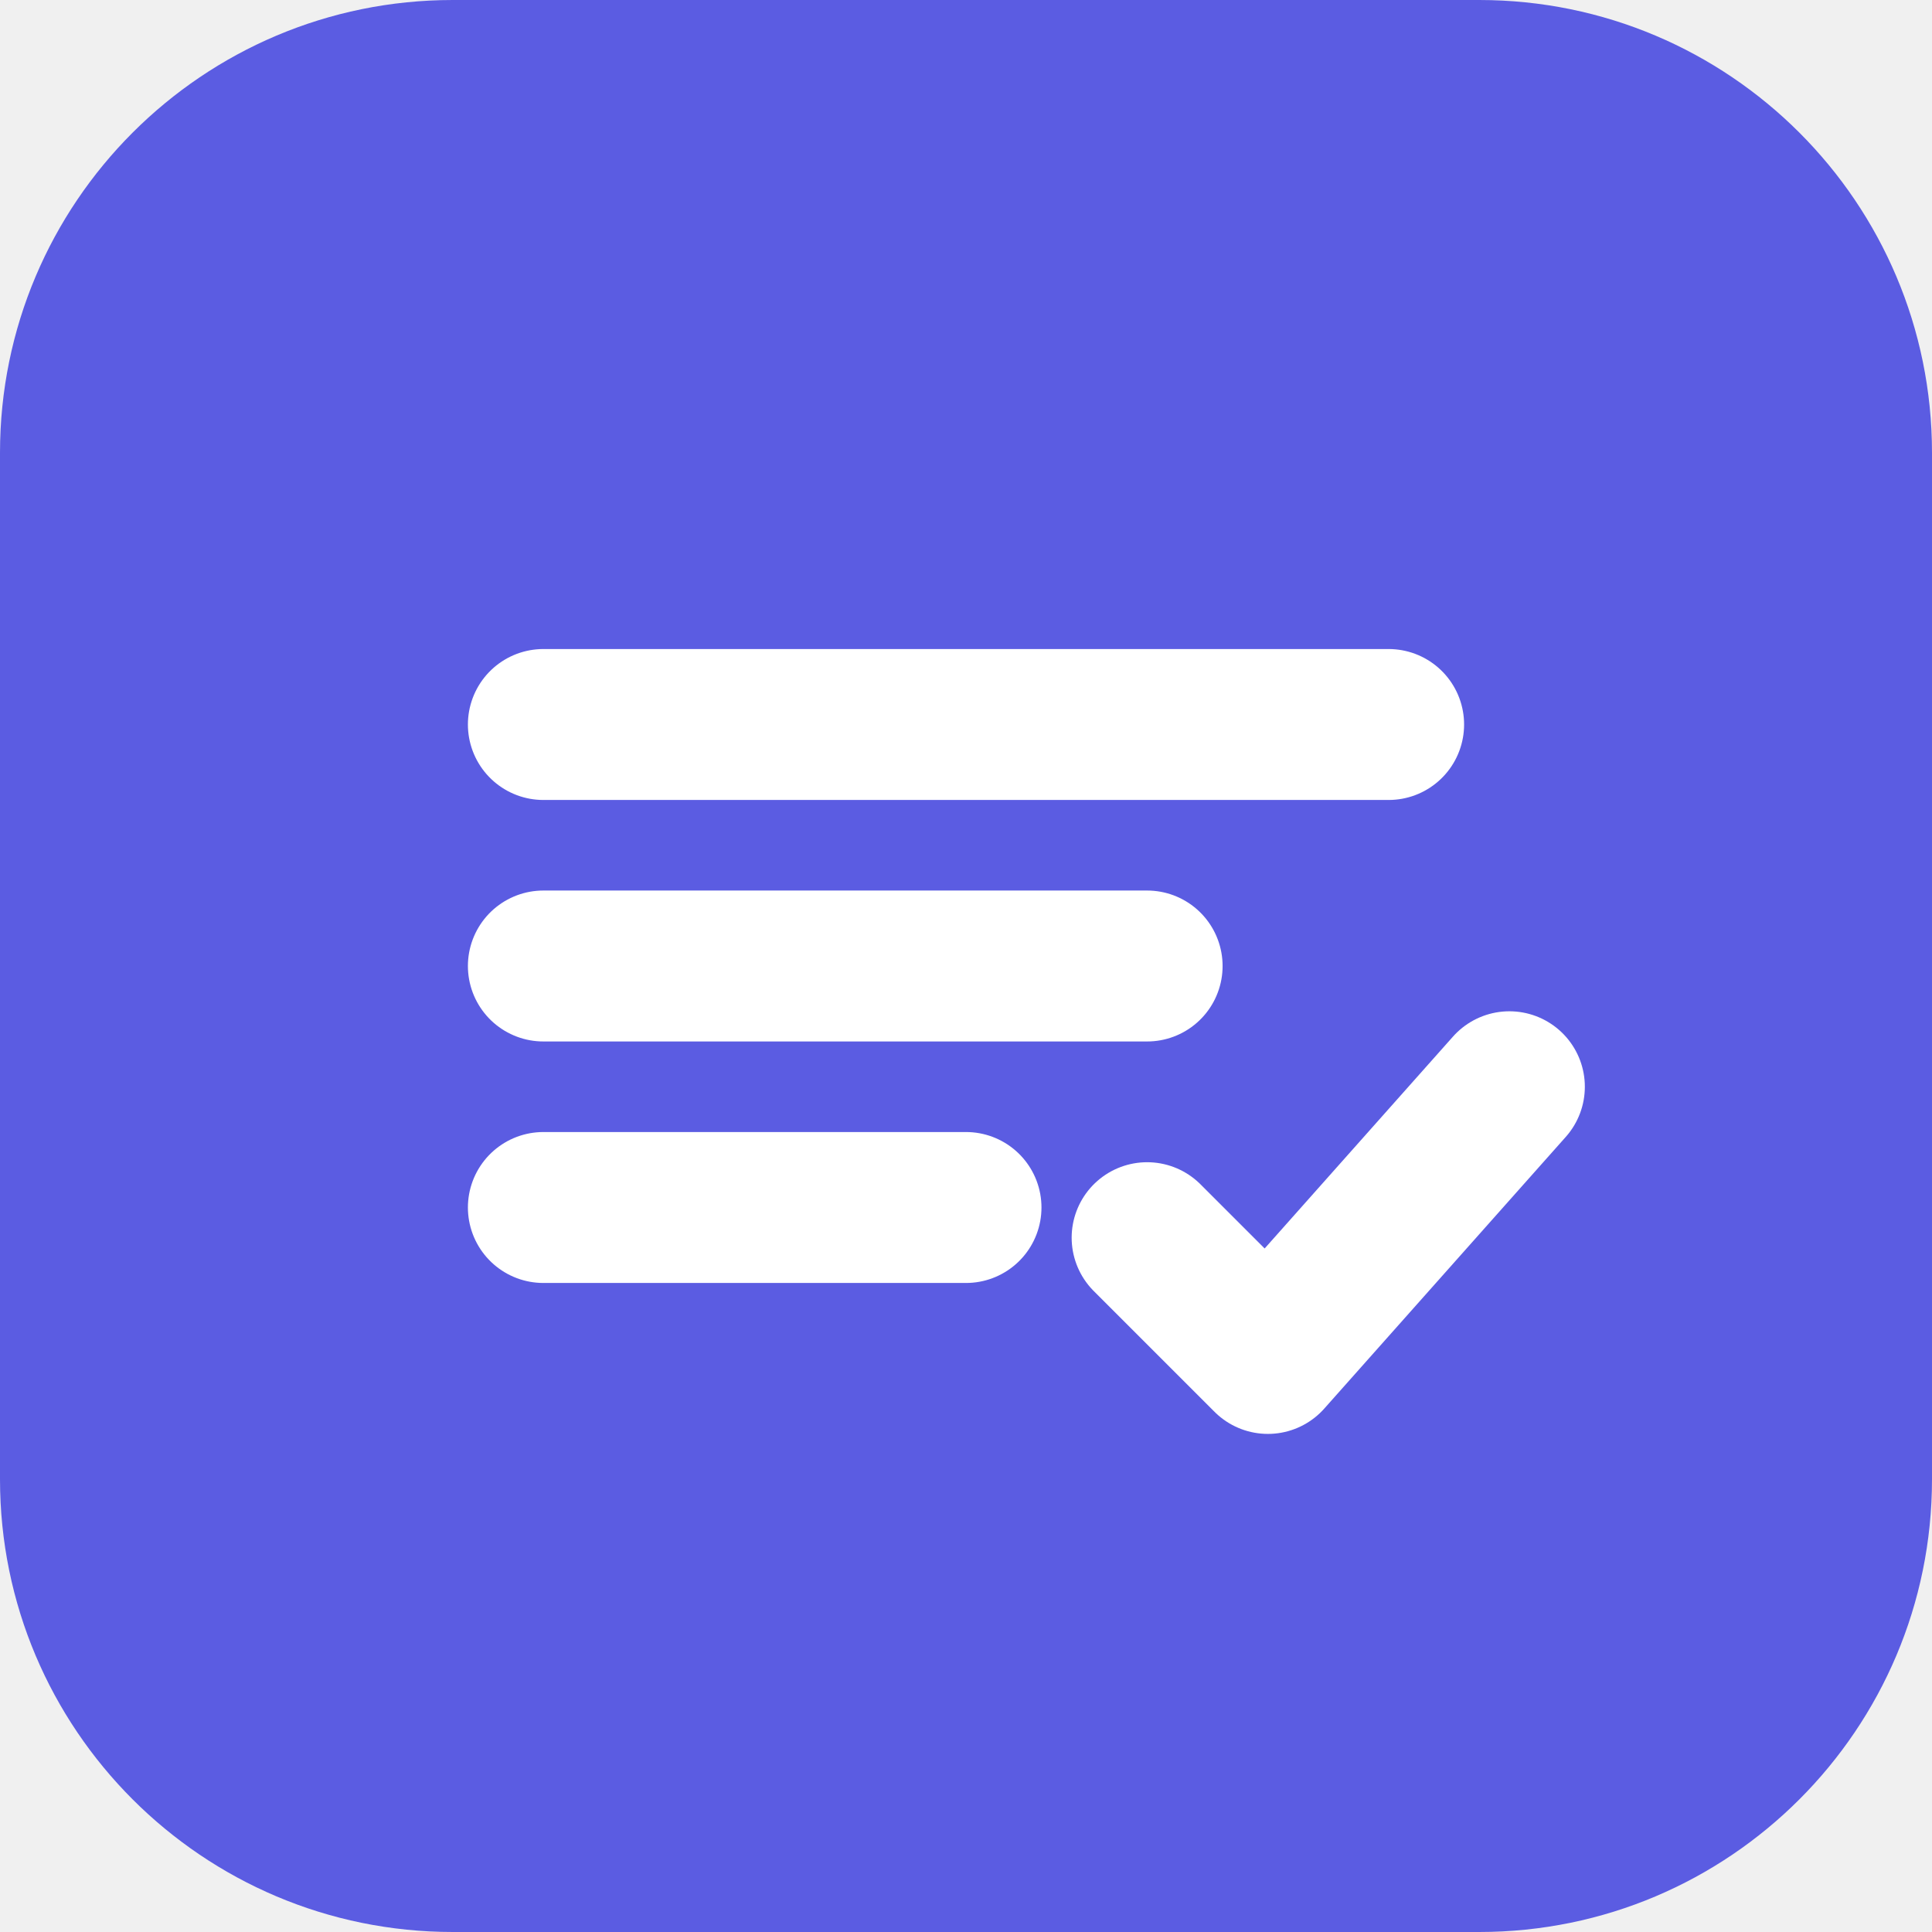
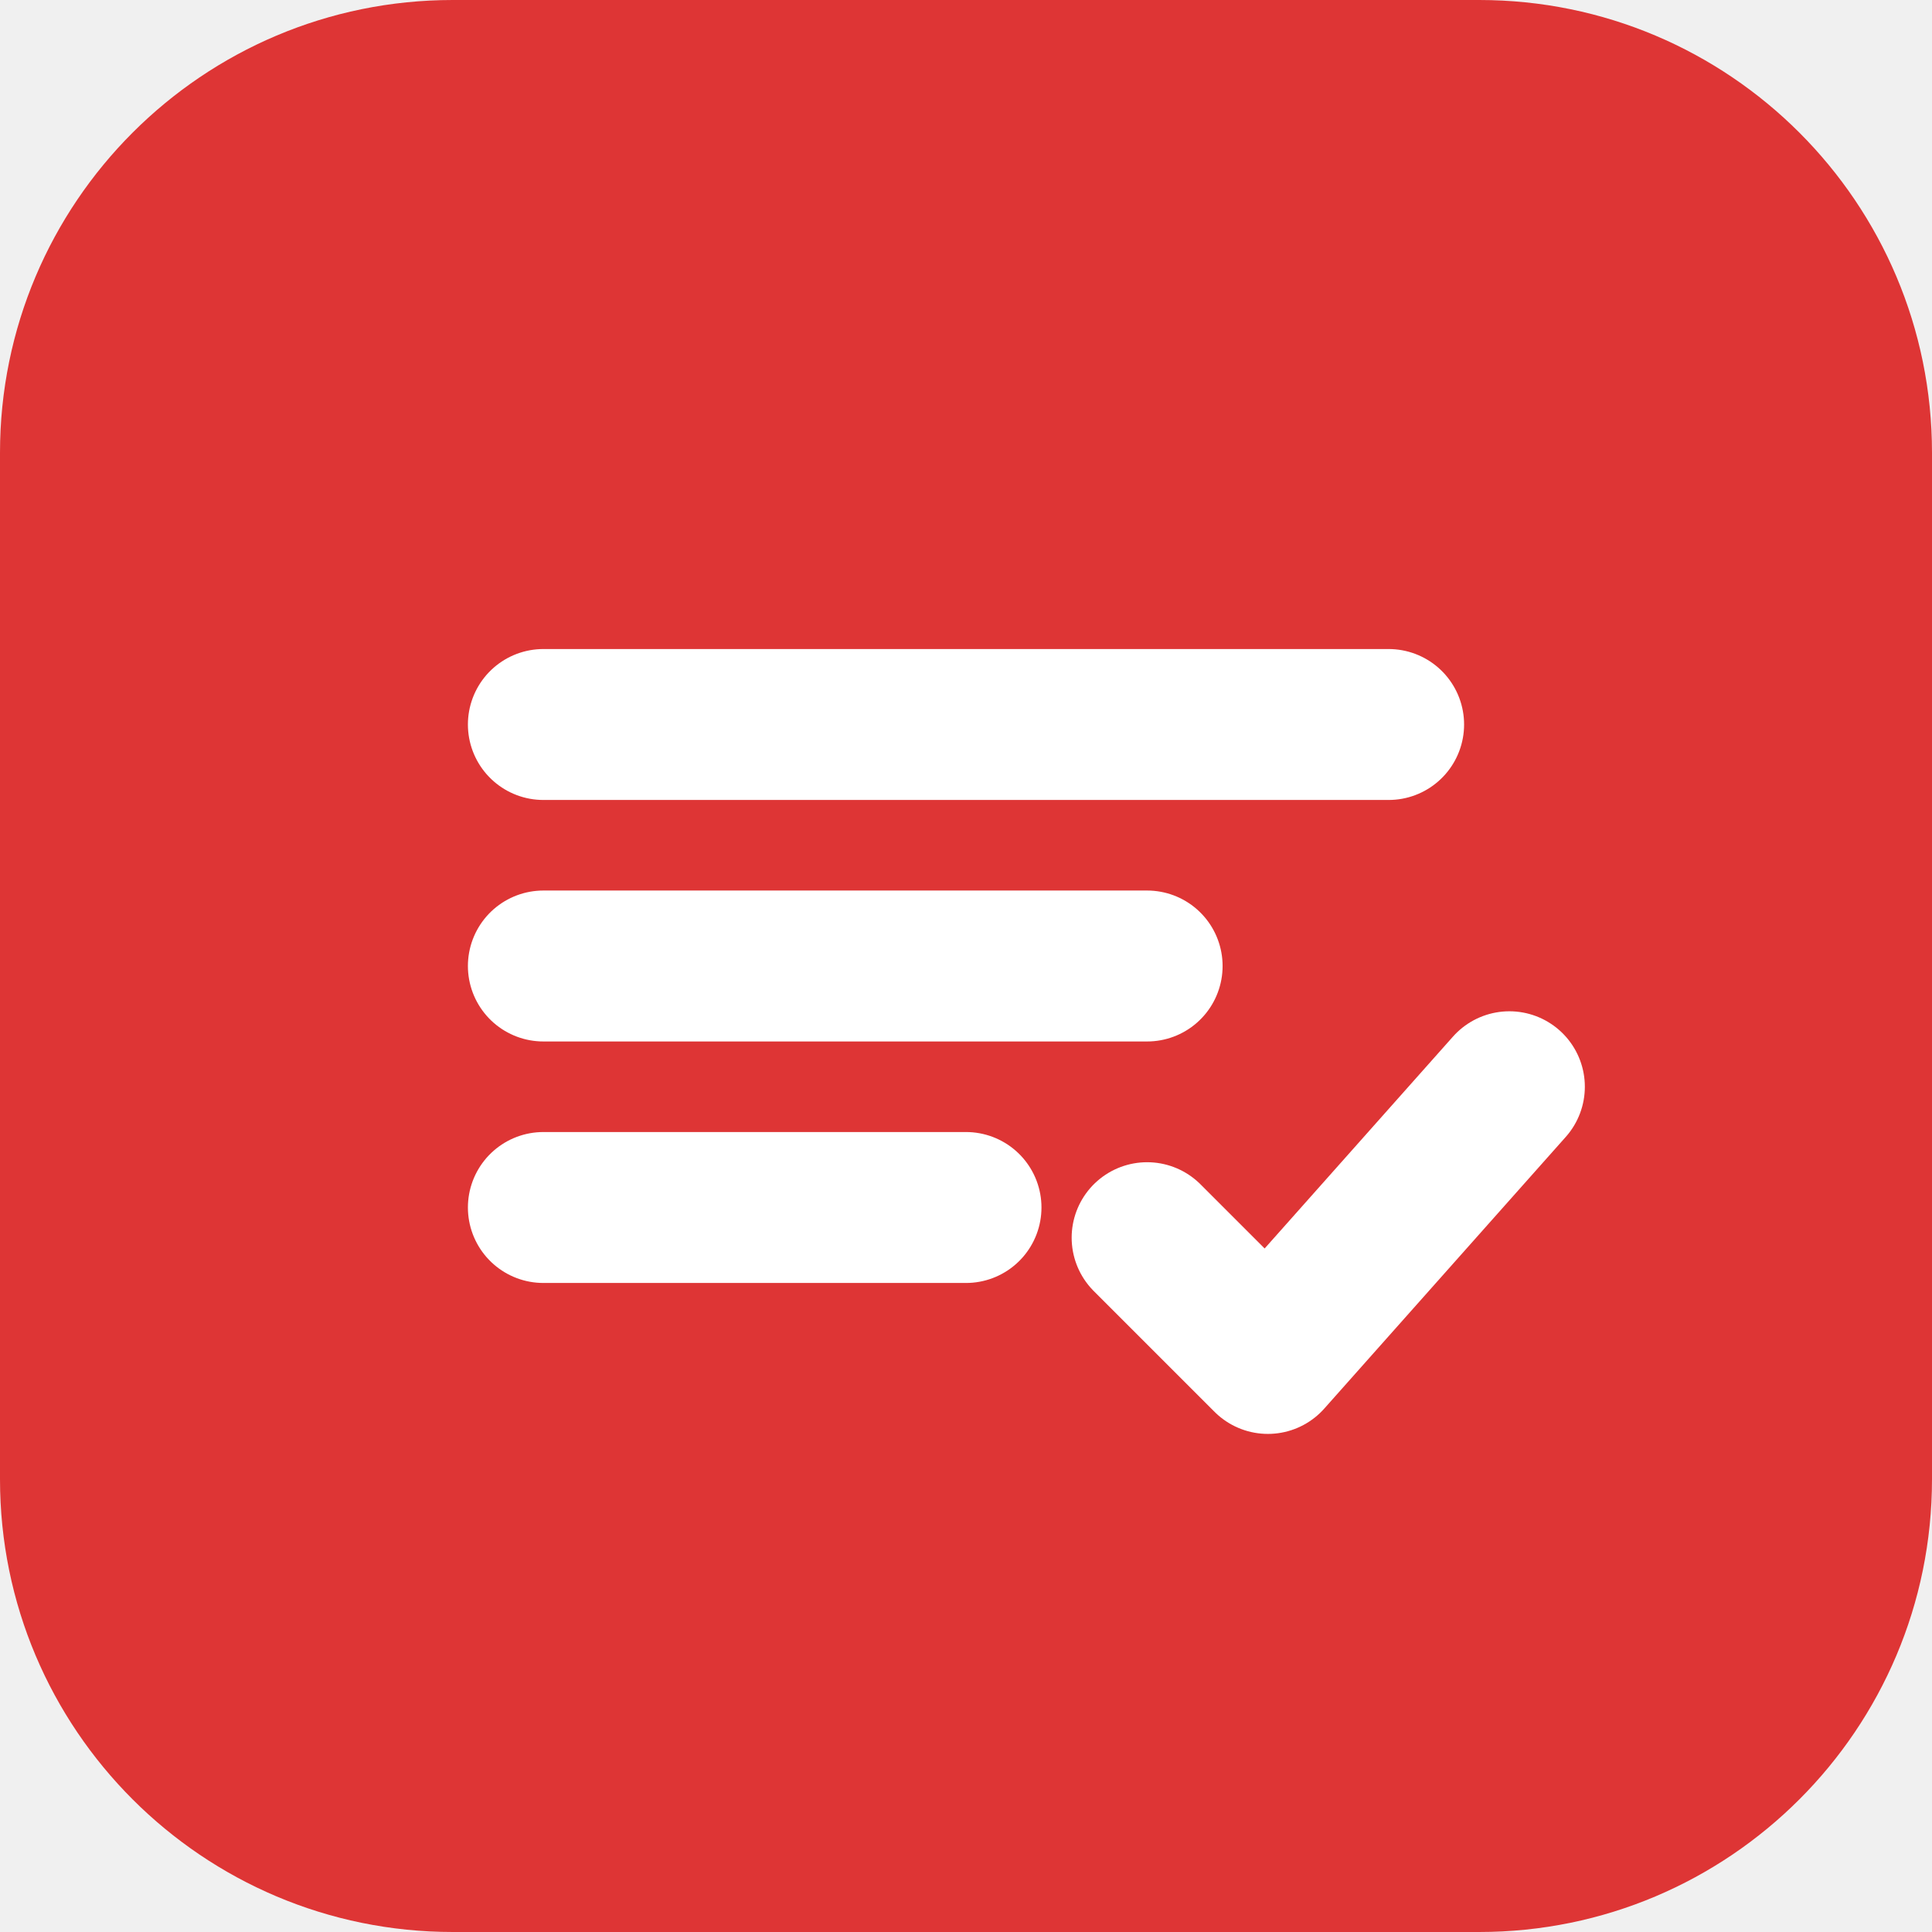
<svg xmlns="http://www.w3.org/2000/svg" viewBox="0 0 64 64">
-   <rect width="64" height="64" rx="15" fill="#5b5ce2" />
+   <rect width="64" height="64" rx="15" fill="#de3535" />
  <path d="M18 24h28M18 32h20M18 40h14" stroke="#fff" stroke-width="5" stroke-linecap="round" />
  <path d="M38 41l4 4 8-9" fill="none" stroke="#fff" stroke-width="5" stroke-linecap="round" stroke-linejoin="round" />
</svg>
